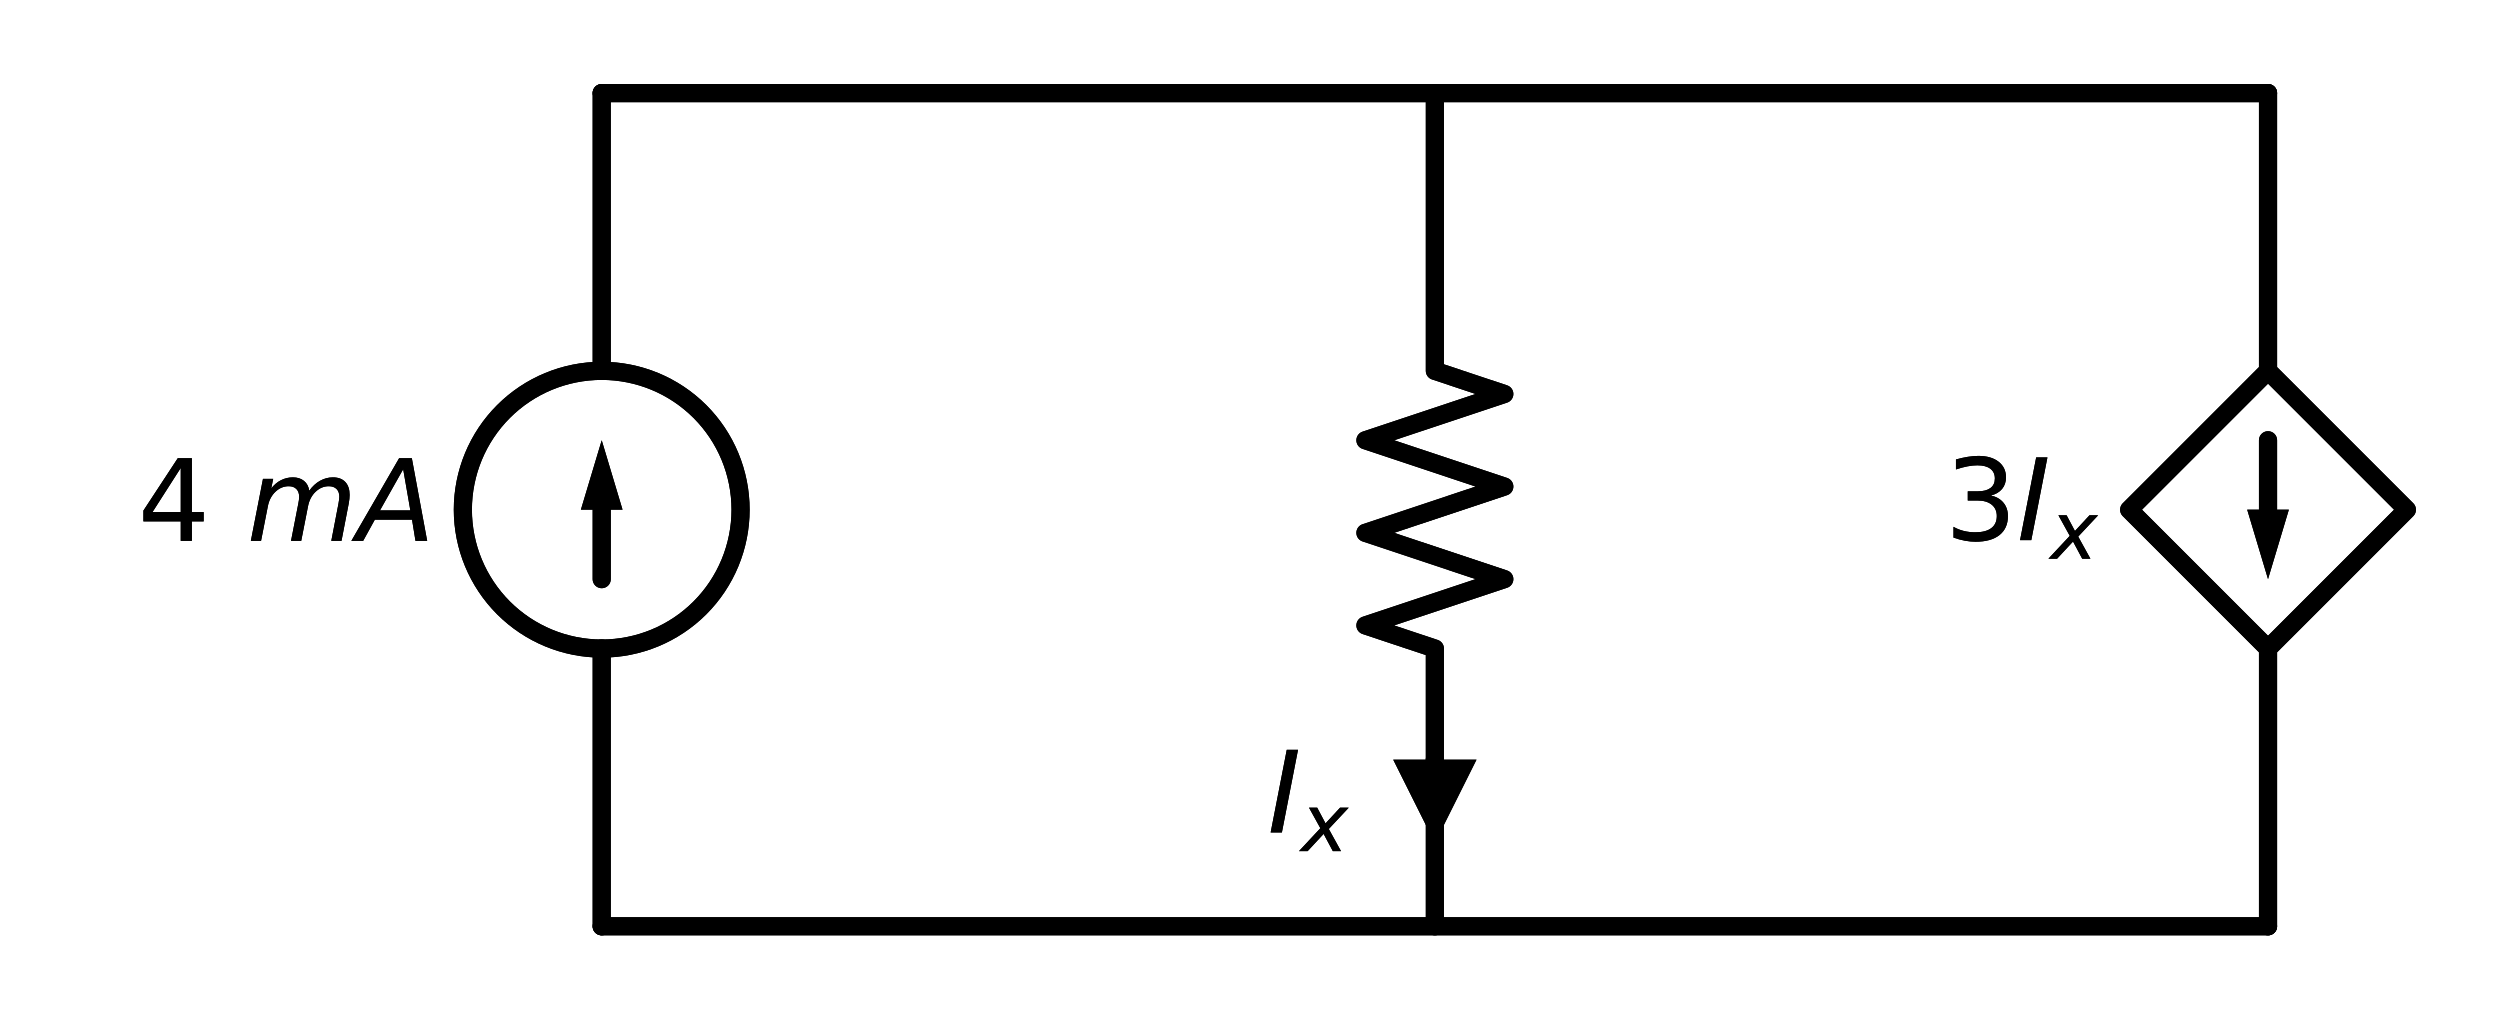
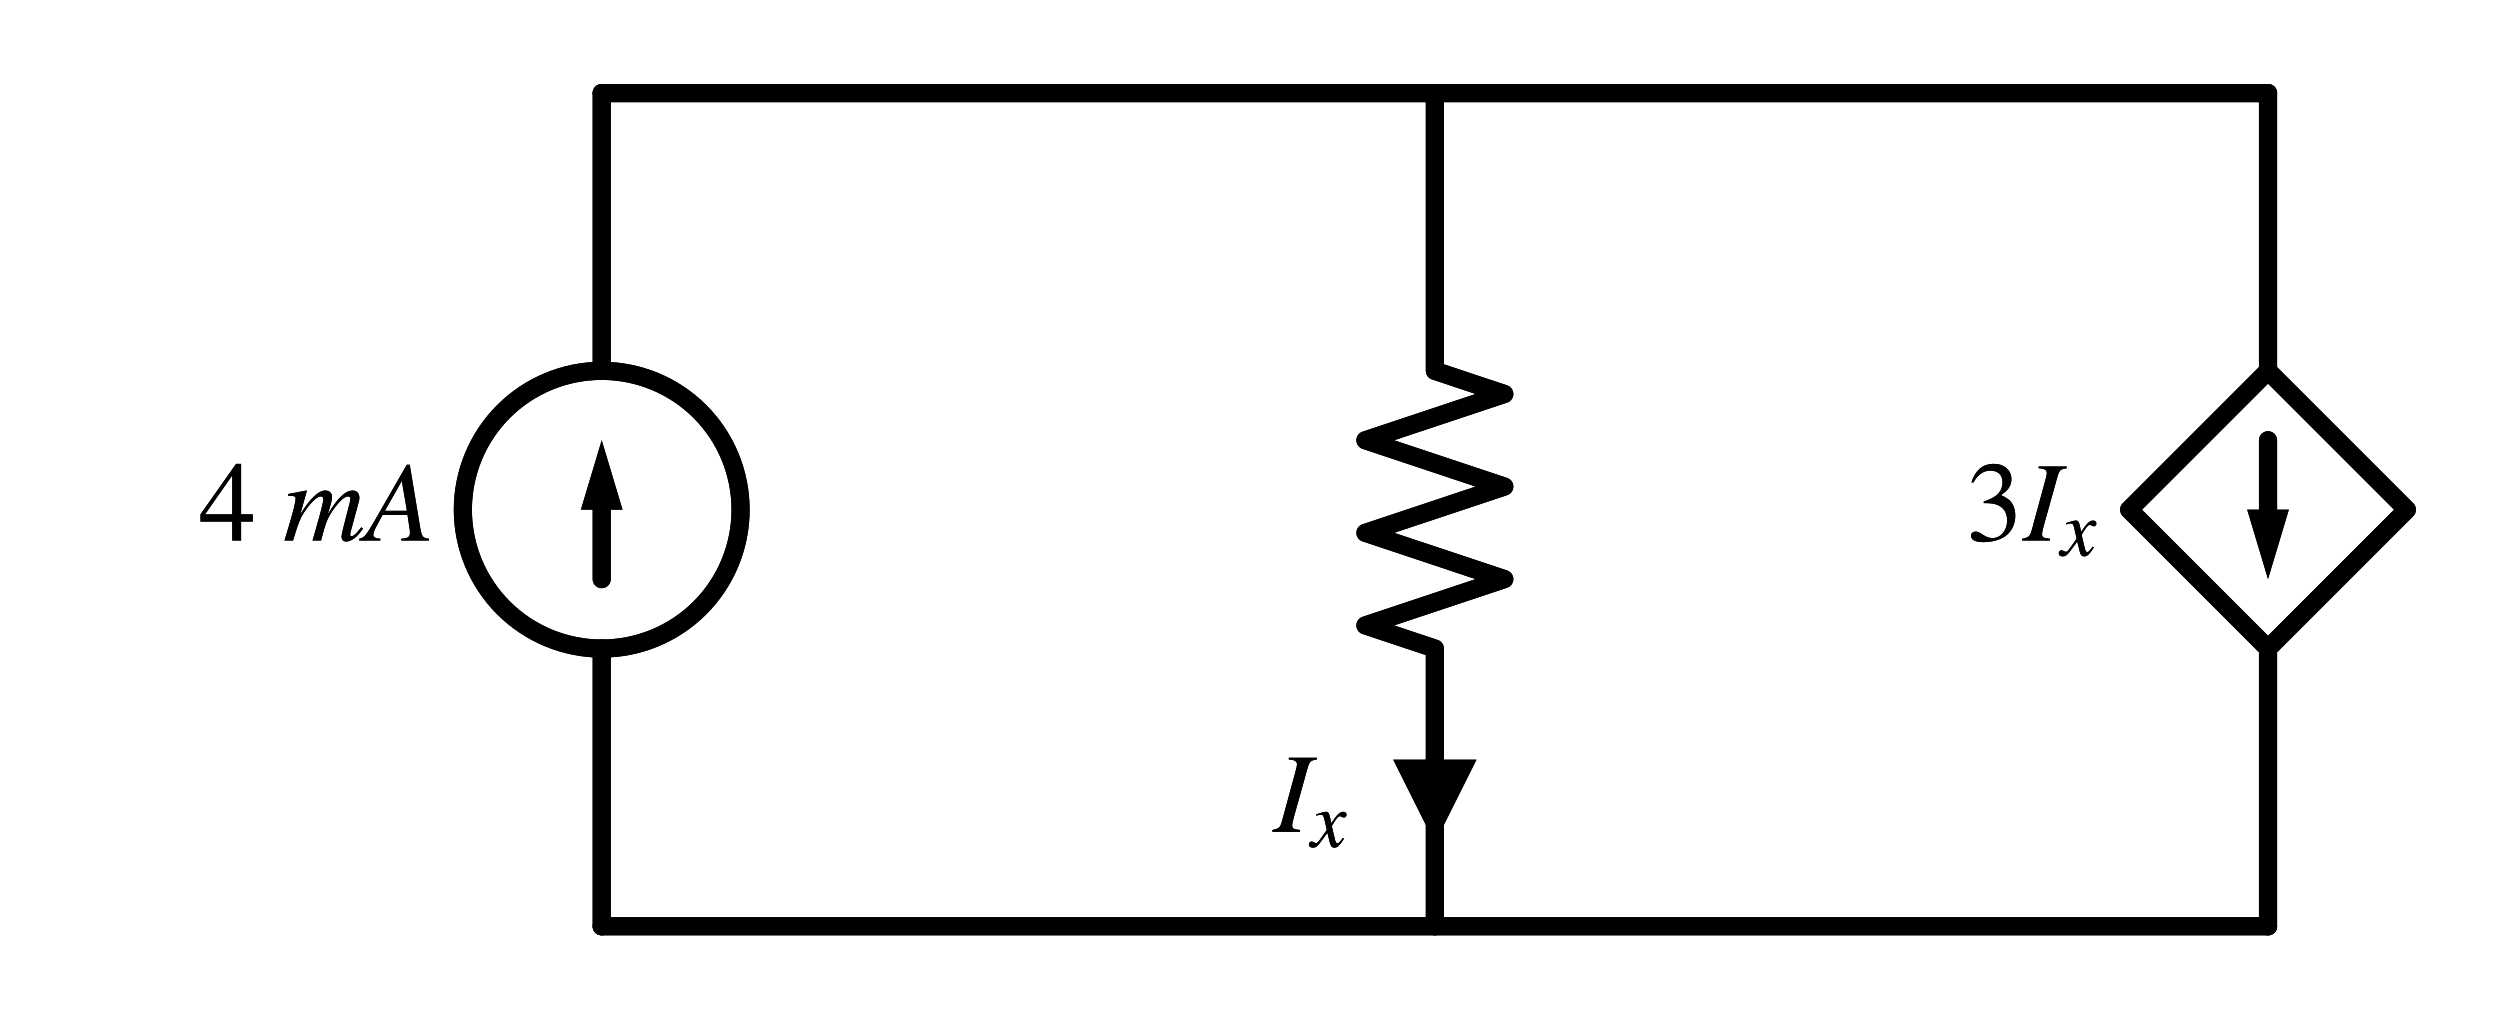
<svg xmlns="http://www.w3.org/2000/svg" xmlns:xlink="http://www.w3.org/1999/xlink" width="275.459pt" height="112.32pt" viewBox="0 0 275.459 112.32" version="1.1">
  <defs>
    <style type="text/css">*{stroke-linejoin: round; stroke-linecap: butt}</style>
  </defs>
  <g id="figure_1">
    <g id="patch_1">
      <path d="M 0 112.32  L 275.459 112.32  L 275.459 0  L 0 0  L 0 112.32  z " style="fill: none" />
    </g>
    <g id="axes_1">
      <g id="patch_2">
-         <path d="M 66.299 71.46  C 70.356 71.46 74.248 69.848 77.118 66.979  C 79.987 64.11 81.599 60.218 81.599 56.16  C 81.599 52.102 79.987 48.21 77.118 45.341  C 74.248 42.472 70.356 40.86 66.299 40.86  C 62.241 40.86 58.349 42.472 55.48 45.341  C 52.611 48.21 50.999 52.102 50.999 56.16  C 50.999 60.218 52.611 64.11 55.48 66.979  C 58.349 69.848 62.241 71.46 66.299 71.46  L 66.299 71.46  z " clip-path="url(#pbdc11fdece)" style="fill: none; stroke: #000000; stroke-width: 2; stroke-linejoin: miter" />
+         <path d="M 66.299 71.46  C 70.356 71.46 74.248 69.848 77.118 66.979  C 79.987 64.11 81.599 60.218 81.599 56.16  C 81.599 52.102 79.987 48.21 77.118 45.341  C 74.248 42.472 70.356 40.86 66.299 40.86  C 62.241 40.86 58.349 42.472 55.48 45.341  C 52.611 48.21 50.999 52.102 50.999 56.16  C 50.999 60.218 52.611 64.11 55.48 66.979  C 58.349 69.848 62.241 71.46 66.299 71.46  L 66.299 71.46  z " clip-path="url(#p805f3c39de)" style="fill: none; stroke: #000000; stroke-width: 2; stroke-linejoin: miter" />
      </g>
      <g id="patch_3">
-         <path d="M 66.299 71.46  C 70.356 71.46 74.248 69.848 77.118 66.979  C 79.987 64.11 81.599 60.218 81.599 56.16  C 81.599 52.102 79.987 48.21 77.118 45.341  C 74.248 42.472 70.356 40.86 66.299 40.86  C 62.241 40.86 58.349 42.472 55.48 45.341  C 52.611 48.21 50.999 52.102 50.999 56.16  C 50.999 60.218 52.611 64.11 55.48 66.979  C 58.349 69.848 62.241 71.46 66.299 71.46  L 66.299 71.46  z " clip-path="url(#pbdc11fdece)" style="fill: none; stroke: #000000; stroke-width: 2; stroke-linejoin: miter" />
+         <path d="M 66.299 71.46  C 70.356 71.46 74.248 69.848 77.118 66.979  C 79.987 64.11 81.599 60.218 81.599 56.16  C 81.599 52.102 79.987 48.21 77.118 45.341  C 74.248 42.472 70.356 40.86 66.299 40.86  C 62.241 40.86 58.349 42.472 55.48 45.341  C 52.611 48.21 50.999 52.102 50.999 56.16  C 50.999 60.218 52.611 64.11 55.48 66.979  C 58.349 69.848 62.241 71.46 66.299 71.46  L 66.299 71.46  z " clip-path="url(#p805f3c39de)" style="fill: none; stroke: #000000; stroke-width: 2; stroke-linejoin: miter" />
      </g>
      <g id="line2d_1">
-         <path d="M 66.299 102.06  L 66.299 71.46  L 66.299 71.46  M 66.299 40.86  L 66.299 40.86  L 66.299 10.26  " clip-path="url(#pbdc11fdece)" style="fill: none; stroke: #000000; stroke-width: 2; stroke-linecap: round" />
+         <path d="M 66.299 102.06  L 66.299 71.46  L 66.299 71.46  M 66.299 40.86  L 66.299 40.86  L 66.299 10.26  " clip-path="url(#p805f3c39de)" style="fill: none; stroke: #000000; stroke-width: 2; stroke-linecap: round" />
      </g>
      <g id="line2d_2">
-         <path d="M 66.299 63.81  L 66.299 56.16  " clip-path="url(#pbdc11fdece)" style="fill: none; stroke: #000000; stroke-width: 2; stroke-linecap: round" />
+         <path d="M 66.299 63.81  L 66.299 56.16  " clip-path="url(#p805f3c39de)" style="fill: none; stroke: #000000; stroke-width: 2; stroke-linecap: round" />
      </g>
      <g id="patch_4">
-         <path d="M 64.004 56.16  L 66.299 48.51  L 68.594 56.16  z " clip-path="url(#pbdc11fdece)" />
+         <path d="M 64.004 56.16  L 66.299 48.51  L 68.594 56.16  z " clip-path="url(#p805f3c39de)" />
      </g>
      <g id="line2d_3">
-         <path d="M 66.299 10.26  L 112.199 10.26  L 158.099 10.26  " clip-path="url(#pbdc11fdece)" style="fill: none; stroke: #000000; stroke-width: 2; stroke-linecap: round" />
+         <path d="M 66.299 10.26  L 112.199 10.26  L 158.099 10.26  " clip-path="url(#p805f3c39de)" style="fill: none; stroke: #000000; stroke-width: 2; stroke-linecap: round" />
      </g>
      <g id="line2d_4">
-         <path d="M 158.099 10.26  L 158.099 40.86  L 165.749 43.41  L 150.449 48.51  L 165.749 53.61  L 150.449 58.71  L 165.749 63.81  L 150.449 68.91  L 158.099 71.46  L 158.099 102.06  " clip-path="url(#pbdc11fdece)" style="fill: none; stroke: #000000; stroke-width: 2; stroke-linecap: round" />
+         <path d="M 158.099 10.26  L 158.099 40.86  L 165.749 43.41  L 150.449 48.51  L 165.749 53.61  L 150.449 58.71  L 165.749 63.81  L 150.449 68.91  L 158.099 71.46  L 158.099 102.06  " clip-path="url(#p805f3c39de)" style="fill: none; stroke: #000000; stroke-width: 2; stroke-linecap: round" />
      </g>
      <g id="line2d_5">
-         <path d="M 158.099 10.26  L 203.999 10.26  L 249.899 10.26  " clip-path="url(#pbdc11fdece)" style="fill: none; stroke: #000000; stroke-width: 2; stroke-linecap: round" />
+         <path d="M 158.099 10.26  L 203.999 10.26  L 249.899 10.26  " clip-path="url(#p805f3c39de)" style="fill: none; stroke: #000000; stroke-width: 2; stroke-linecap: round" />
      </g>
      <g id="line2d_6">
-         <path d="M 249.899 10.26  L 249.899 40.86  L 265.199 56.16  L 249.899 71.46  L 234.599 56.16  L 249.899 40.86  M 249.899 71.46  L 249.899 102.06  " clip-path="url(#pbdc11fdece)" style="fill: none; stroke: #000000; stroke-width: 2; stroke-linecap: round" />
+         <path d="M 249.899 10.26  L 249.899 40.86  L 265.199 56.16  L 249.899 71.46  L 234.599 56.16  L 249.899 40.86  M 249.899 71.46  L 249.899 102.06  " clip-path="url(#p805f3c39de)" style="fill: none; stroke: #000000; stroke-width: 2; stroke-linecap: round" />
      </g>
      <g id="line2d_7">
-         <path d="M 249.899 48.51  L 249.899 56.16  " clip-path="url(#pbdc11fdece)" style="fill: none; stroke: #000000; stroke-width: 2; stroke-linecap: round" />
+         <path d="M 249.899 48.51  L 249.899 56.16  " clip-path="url(#p805f3c39de)" style="fill: none; stroke: #000000; stroke-width: 2; stroke-linecap: round" />
      </g>
      <g id="patch_5">
-         <path d="M 252.194 56.16  L 249.899 63.81  L 247.604 56.16  z " clip-path="url(#pbdc11fdece)" />
+         <path d="M 252.194 56.16  L 249.899 63.81  L 247.604 56.16  z " clip-path="url(#p805f3c39de)" />
      </g>
      <g id="line2d_8">
-         <path d="M 249.899 102.06  L 158.099 102.06  L 66.299 102.06  " clip-path="url(#pbdc11fdece)" style="fill: none; stroke: #000000; stroke-width: 2; stroke-linecap: round" />
+         <path d="M 249.899 102.06  L 158.099 102.06  L 66.299 102.06  " clip-path="url(#p805f3c39de)" style="fill: none; stroke: #000000; stroke-width: 2; stroke-linecap: round" />
      </g>
      <g id="line2d_9">
-         <path d="M 66.299 102.06  L 66.299 71.46  L 66.299 71.46  M 66.299 40.86  L 66.299 40.86  L 66.299 10.26  " clip-path="url(#pbdc11fdece)" style="fill: none; stroke: #000000; stroke-width: 2; stroke-linecap: round" />
+         <path d="M 66.299 102.06  L 66.299 71.46  L 66.299 71.46  M 66.299 40.86  L 66.299 40.86  L 66.299 10.26  " clip-path="url(#p805f3c39de)" style="fill: none; stroke: #000000; stroke-width: 2; stroke-linecap: round" />
      </g>
      <g id="line2d_10">
-         <path d="M 66.299 63.81  L 66.299 56.16  " clip-path="url(#pbdc11fdece)" style="fill: none; stroke: #000000; stroke-width: 2; stroke-linecap: round" />
+         <path d="M 66.299 63.81  L 66.299 56.16  " clip-path="url(#p805f3c39de)" style="fill: none; stroke: #000000; stroke-width: 2; stroke-linecap: round" />
      </g>
      <g id="patch_6">
-         <path d="M 64.004 56.16  L 66.299 48.51  L 68.594 56.16  z " clip-path="url(#pbdc11fdece)" />
+         <path d="M 64.004 56.16  L 66.299 48.51  L 68.594 56.16  z " clip-path="url(#p805f3c39de)" />
      </g>
      <g id="line2d_11">
-         <path d="M 66.299 10.26  L 112.199 10.26  L 158.099 10.26  " clip-path="url(#pbdc11fdece)" style="fill: none; stroke: #000000; stroke-width: 2; stroke-linecap: round" />
+         <path d="M 66.299 10.26  L 112.199 10.26  L 158.099 10.26  " clip-path="url(#p805f3c39de)" style="fill: none; stroke: #000000; stroke-width: 2; stroke-linecap: round" />
      </g>
      <g id="line2d_12">
-         <path d="M 158.099 10.26  L 158.099 40.86  L 165.749 43.41  L 150.449 48.51  L 165.749 53.61  L 150.449 58.71  L 165.749 63.81  L 150.449 68.91  L 158.099 71.46  L 158.099 102.06  " clip-path="url(#pbdc11fdece)" style="fill: none; stroke: #000000; stroke-width: 2; stroke-linecap: round" />
+         <path d="M 158.099 10.26  L 158.099 40.86  L 165.749 43.41  L 150.449 48.51  L 165.749 53.61  L 150.449 58.71  L 165.749 63.81  L 150.449 68.91  L 158.099 71.46  L 158.099 102.06  " clip-path="url(#p805f3c39de)" style="fill: none; stroke: #000000; stroke-width: 2; stroke-linecap: round" />
      </g>
      <g id="line2d_13">
-         <path d="M 158.099 10.26  L 203.999 10.26  L 249.899 10.26  " clip-path="url(#pbdc11fdece)" style="fill: none; stroke: #000000; stroke-width: 2; stroke-linecap: round" />
+         <path d="M 158.099 10.26  L 203.999 10.26  L 249.899 10.26  " clip-path="url(#p805f3c39de)" style="fill: none; stroke: #000000; stroke-width: 2; stroke-linecap: round" />
      </g>
      <g id="line2d_14">
-         <path d="M 249.899 10.26  L 249.899 40.86  L 265.199 56.16  L 249.899 71.46  L 234.599 56.16  L 249.899 40.86  M 249.899 71.46  L 249.899 102.06  " clip-path="url(#pbdc11fdece)" style="fill: none; stroke: #000000; stroke-width: 2; stroke-linecap: round" />
+         <path d="M 249.899 10.26  L 249.899 40.86  L 265.199 56.16  L 249.899 71.46  L 234.599 56.16  L 249.899 40.86  M 249.899 71.46  L 249.899 102.06  " clip-path="url(#p805f3c39de)" style="fill: none; stroke: #000000; stroke-width: 2; stroke-linecap: round" />
      </g>
      <g id="line2d_15">
-         <path d="M 249.899 48.51  L 249.899 56.16  " clip-path="url(#pbdc11fdece)" style="fill: none; stroke: #000000; stroke-width: 2; stroke-linecap: round" />
+         <path d="M 249.899 48.51  L 249.899 56.16  " clip-path="url(#p805f3c39de)" style="fill: none; stroke: #000000; stroke-width: 2; stroke-linecap: round" />
      </g>
      <g id="patch_7">
-         <path d="M 252.194 56.16  L 249.899 63.81  L 247.604 56.16  z " clip-path="url(#pbdc11fdece)" />
+         <path d="M 252.194 56.16  L 249.899 63.81  L 247.604 56.16  z " clip-path="url(#p805f3c39de)" />
      </g>
      <g id="line2d_16">
-         <path d="M 249.899 102.06  L 158.099 102.06  L 66.299 102.06  " clip-path="url(#pbdc11fdece)" style="fill: none; stroke: #000000; stroke-width: 2; stroke-linecap: round" />
+         <path d="M 249.899 102.06  L 158.099 102.06  L 66.299 102.06  " clip-path="url(#p805f3c39de)" style="fill: none; stroke: #000000; stroke-width: 2; stroke-linecap: round" />
      </g>
      <g id="text_1">
-         <g clip-path="url(#pbdc11fdece)">
-           <g transform="translate(15.1888 59.60922)scale(0.125 -0.125)">
+         <g clip-path="url(#p805f3c39de)">
+           <g transform="translate(21.9388 59.60922)scale(0.125 -0.125)">
            <defs>
-               <path id="DejaVuSans-34" d="M 2419 4116  L 825 1625  L 2419 1625  L 2419 4116  z M 2253 4666  L 3047 4666  L 3047 1625  L 3713 1625  L 3713 1100  L 3047 1100  L 3047 0  L 2419 0  L 2419 1100  L 313 1100  L 313 1709  L 2253 4666  z " transform="scale(0.015625)" />
-               <path id="DejaVuSans-Oblique-6d" d="M 5747 2113  L 5338 0  L 4763 0  L 5166 2094  Q 5191 2228 5203 2325  Q 5216 2422 5216 2491  Q 5216 2772 5059 2928  Q 4903 3084 4622 3084  Q 4203 3084 3875 2770  Q 3547 2456 3450 1953  L 3066 0  L 2491 0  L 2900 2094  Q 2925 2209 2937 2307  Q 2950 2406 2950 2484  Q 2950 2769 2794 2926  Q 2638 3084 2363 3084  Q 1938 3084 1609 2770  Q 1281 2456 1184 1953  L 800 0  L 225 0  L 909 3500  L 1484 3500  L 1375 2956  Q 1609 3263 1923 3423  Q 2238 3584 2597 3584  Q 2978 3584 3223 3384  Q 3469 3184 3519 2828  Q 3781 3197 4126 3390  Q 4472 3584 4856 3584  Q 5306 3584 5551 3325  Q 5797 3066 5797 2591  Q 5797 2488 5784 2364  Q 5772 2241 5747 2113  z " transform="scale(0.015625)" />
-               <path id="DejaVuSans-Oblique-41" d="M 2356 4666  L 3072 4666  L 3938 0  L 3278 0  L 3084 1197  L 984 1197  L 325 0  L -341 0  L 2356 4666  z M 2584 4044  L 1275 1722  L 2988 1722  L 2584 4044  z " transform="scale(0.015625)" />
+               <path id="STIXGeneral-Regular-34" d="M 3027 1069  L 2368 1069  L 2368 0  L 1869 0  L 1869 1069  L 77 1069  L 77 1478  L 2086 4326  L 2368 4326  L 2368 1478  L 3027 1478  L 3027 1069  z M 1869 1478  L 1869 3674  L 333 1478  L 1869 1478  z " transform="scale(0.015625)" />
+               <path id="STIXGeneral-Italic-6d" d="M 4506 672  L 4474 627  Q 3981 -58 3552 -58  Q 3296 -58 3296 237  Q 3296 333 3379 659  L 3750 2112  Q 3795 2291 3795 2355  Q 3795 2413 3756 2451  Q 3718 2490 3667 2490  Q 3366 2490 2829 1741  Q 2592 1408 2457 1072  Q 2323 736 2138 0  L 1658 0  L 1830 595  Q 2266 2099 2266 2330  Q 2266 2490 2125 2490  Q 1965 2490 1702 2237  Q 1440 1984 1171 1574  Q 1011 1325 899 1043  Q 787 762 557 0  L 77 0  L 352 922  Q 704 2093 704 2381  Q 704 2522 442 2522  L 282 2522  L 282 2624  L 1318 2822  L 1338 2810  L 966 1472  Q 1798 2822 2374 2822  Q 2560 2822 2659 2720  Q 2758 2618 2758 2438  Q 2758 2195 2502 1466  Q 2842 2003 3069 2275  Q 3296 2547 3526 2694  Q 3731 2822 3930 2822  Q 4102 2822 4201 2710  Q 4301 2598 4301 2419  Q 4301 2336 4282 2240  L 3846 634  Q 3782 390 3782 346  Q 3782 243 3859 243  Q 4000 243 4275 582  L 4410 749  L 4506 672  z " transform="scale(0.015625)" />
+               <path id="STIXGeneral-Italic-41" d="M 3610 0  L 2042 0  L 2042 102  Q 2330 115 2432 192  Q 2534 269 2534 442  Q 2534 493 2522 608  L 2394 1446  L 986 1446  L 608 736  Q 467 474 467 314  Q 467 122 864 102  L 864 0  L -326 0  L -326 102  Q -109 147 28 307  Q 166 467 531 1101  L 2355 4275  L 2522 4275  L 3110 736  Q 3174 339 3264 230  Q 3354 122 3610 102  L 3610 0  z M 2362 1677  L 2074 3360  L 1120 1677  L 2362 1677  z " transform="scale(0.015625)" />
            </defs>
-             <use xlink:href="#DejaVuSans-34" transform="translate(0 0.09375)" />
-             <use xlink:href="#DejaVuSans-Oblique-6d" transform="translate(96.09342 0.09375)" />
-             <use xlink:href="#DejaVuSans-Oblique-41" transform="translate(193.5055 0.09375)" />
+             <use xlink:href="#STIXGeneral-Regular-34" transform="translate(0 0.40625)" />
+             <use xlink:href="#STIXGeneral-Italic-6d" transform="translate(74.06641 0.40625)" />
+             <use xlink:href="#STIXGeneral-Italic-41" transform="translate(146.2664 0.40625)" />
          </g>
        </g>
      </g>
      <g id="text_2">
-         <g clip-path="url(#pbdc11fdece)">
-           <g transform="translate(214.2888 59.60922)scale(0.125 -0.125)">
+         <g clip-path="url(#p805f3c39de)">
+           <g transform="translate(216.6638 59.60922)scale(0.125 -0.125)">
            <defs>
-               <path id="DejaVuSans-33" d="M 2597 2516  Q 3050 2419 3304 2112  Q 3559 1806 3559 1356  Q 3559 666 3084 287  Q 2609 -91 1734 -91  Q 1441 -91 1130 -33  Q 819 25 488 141  L 488 750  Q 750 597 1062 519  Q 1375 441 1716 441  Q 2309 441 2620 675  Q 2931 909 2931 1356  Q 2931 1769 2642 2001  Q 2353 2234 1838 2234  L 1294 2234  L 1294 2753  L 1863 2753  Q 2328 2753 2575 2939  Q 2822 3125 2822 3475  Q 2822 3834 2567 4026  Q 2313 4219 1838 4219  Q 1578 4219 1281 4162  Q 984 4106 628 3988  L 628 4550  Q 988 4650 1302 4700  Q 1616 4750 1894 4750  Q 2613 4750 3031 4423  Q 3450 4097 3450 3541  Q 3450 3153 3228 2886  Q 3006 2619 2597 2516  z " transform="scale(0.015625)" />
-               <path id="DejaVuSans-Oblique-49" d="M 1081 4666  L 1716 4666  L 806 0  L 172 0  L 1081 4666  z " transform="scale(0.015625)" />
-               <path id="DejaVuSans-Oblique-78" d="M 3841 3500  L 2234 1784  L 3219 0  L 2559 0  L 1819 1388  L 531 0  L -166 0  L 1556 1844  L 641 3500  L 1300 3500  L 1972 2234  L 3144 3500  L 3841 3500  z " transform="scale(0.015625)" />
+               <path id="STIXGeneral-Regular-33" d="M 390 3264  L 288 3290  Q 435 3770 748 4048  Q 1062 4326 1542 4326  Q 1990 4326 2265 4083  Q 2541 3840 2541 3450  Q 2541 2925 1946 2566  Q 2298 2413 2477 2227  Q 2758 1914 2758 1402  Q 2758 890 2464 506  Q 2246 211 1840 60  Q 1434 -90 979 -90  Q 262 -90 262 275  Q 262 378 339 442  Q 416 506 525 506  Q 685 506 915 339  Q 1197 141 1466 141  Q 1818 141 2058 425  Q 2298 710 2298 1120  Q 2298 1856 1632 2048  Q 1434 2112 979 2112  L 979 2202  Q 1338 2323 1517 2432  Q 2035 2726 2035 3290  Q 2035 3610 1852 3776  Q 1670 3942 1344 3942  Q 768 3942 390 3264  z " transform="scale(0.015625)" />
+               <path id="STIXGeneral-Italic-49" d="M 2458 4179  L 2458 4077  Q 2189 4045 2102 3961  Q 2016 3878 1933 3584  L 1165 838  Q 1069 499 1069 352  Q 1069 224 1149 179  Q 1229 134 1510 102  L 1510 0  L -51 0  L -51 102  Q 218 154 317 237  Q 416 320 486 582  L 1254 3405  Q 1338 3699 1338 3802  Q 1338 3930 1235 3997  Q 1133 4064 877 4077  L 877 4179  L 2458 4179  z " transform="scale(0.015625)" />
+               <path id="STIXGeneral-Italic-78" d="M 1555 2272  L 1632 1907  Q 1971 2426 2179 2624  Q 2387 2822 2598 2822  Q 2714 2822 2787 2755  Q 2861 2688 2861 2585  Q 2861 2483 2800 2419  Q 2739 2355 2643 2355  Q 2586 2355 2490 2409  Q 2394 2464 2310 2464  Q 2125 2464 1683 1690  Q 1683 1606 1734 1402  L 1939 544  Q 2003 282 2131 282  Q 2234 282 2432 538  Q 2451 563 2476 598  Q 2502 634 2521 662  Q 2541 691 2566 717  L 2662 659  Q 2387 230 2227 80  Q 2067 -70 1882 -70  Q 1728 -70 1645 26  Q 1562 122 1504 365  L 1318 1126  L 755 365  Q 557 96 432 13  Q 307 -70 147 -70  Q 0 -70 -86 0  Q -173 70 -173 198  Q -173 294 -112 361  Q -51 429 45 429  Q 122 429 250 358  Q 346 301 416 301  Q 525 301 742 614  L 1267 1357  L 1088 2150  Q 1024 2432 969 2509  Q 915 2586 794 2586  Q 717 2586 544 2541  L 429 2509  L 410 2611  L 480 2637  Q 992 2822 1229 2822  Q 1350 2822 1420 2707  Q 1491 2592 1555 2272  z " transform="scale(0.015625)" />
            </defs>
-             <use xlink:href="#DejaVuSans-33" transform="translate(0 0.78125)" />
-             <use xlink:href="#DejaVuSans-Oblique-49" transform="translate(63.62305 0.78125)" />
-             <use xlink:href="#DejaVuSans-Oblique-78" transform="translate(93.11523 -15.625)scale(0.7)" />
+             <use xlink:href="#STIXGeneral-Regular-33" transform="translate(0 0.40625)" />
+             <use xlink:href="#STIXGeneral-Italic-49" transform="translate(49.99999 0.40625)" />
+             <use xlink:href="#STIXGeneral-Italic-78" transform="translate(83.29997 -12.82188)scale(0.7)" />
          </g>
        </g>
      </g>
      <g id="text_3">
-         <g clip-path="url(#pbdc11fdece)">
-           <g transform="translate(15.1888 59.60922)scale(0.125 -0.125)">
-             <use xlink:href="#DejaVuSans-34" transform="translate(0 0.09375)" />
-             <use xlink:href="#DejaVuSans-Oblique-6d" transform="translate(96.09342 0.09375)" />
-             <use xlink:href="#DejaVuSans-Oblique-41" transform="translate(193.5055 0.09375)" />
+         <g clip-path="url(#p805f3c39de)">
+           <g transform="translate(21.9388 59.60922)scale(0.125 -0.125)">
+             <use xlink:href="#STIXGeneral-Regular-34" transform="translate(0 0.40625)" />
+             <use xlink:href="#STIXGeneral-Italic-6d" transform="translate(74.06641 0.40625)" />
+             <use xlink:href="#STIXGeneral-Italic-41" transform="translate(146.2664 0.40625)" />
          </g>
        </g>
      </g>
      <g id="text_4">
-         <g clip-path="url(#pbdc11fdece)">
-           <g transform="translate(214.2888 59.60922)scale(0.125 -0.125)">
-             <use xlink:href="#DejaVuSans-33" transform="translate(0 0.78125)" />
-             <use xlink:href="#DejaVuSans-Oblique-49" transform="translate(63.62305 0.78125)" />
-             <use xlink:href="#DejaVuSans-Oblique-78" transform="translate(93.11523 -15.625)scale(0.7)" />
+         <g clip-path="url(#p805f3c39de)">
+           <g transform="translate(216.6638 59.60922)scale(0.125 -0.125)">
+             <use xlink:href="#STIXGeneral-Regular-33" transform="translate(0 0.40625)" />
+             <use xlink:href="#STIXGeneral-Italic-49" transform="translate(49.99999 0.40625)" />
+             <use xlink:href="#STIXGeneral-Italic-78" transform="translate(83.29997 -12.82188)scale(0.7)" />
          </g>
        </g>
      </g>
      <g id="line2d_17">
-         <path d="M 158.099 83.7  L 158.099 83.7  " clip-path="url(#pbdc11fdece)" style="fill: none; stroke: #000000; stroke-width: 2; stroke-linecap: round" />
+         <path d="M 158.099 83.7  L 158.099 83.7  " clip-path="url(#p805f3c39de)" style="fill: none; stroke: #000000; stroke-width: 2; stroke-linecap: round" />
      </g>
      <g id="patch_8">
-         <path d="M 162.689 83.7  L 158.099 92.88  L 153.509 83.7  z " clip-path="url(#pbdc11fdece)" />
+         <path d="M 162.689 83.7  L 158.099 92.88  L 153.509 83.7  z " clip-path="url(#p805f3c39de)" />
      </g>
      <g id="text_5">
-         <g clip-path="url(#pbdc11fdece)">
-           <g transform="translate(139.6688 91.73922)scale(0.125 -0.125)">
-             <use xlink:href="#DejaVuSans-Oblique-49" transform="translate(0 0.09375)" />
-             <use xlink:href="#DejaVuSans-Oblique-78" transform="translate(29.49219 -16.3125)scale(0.7)" />
+         <g clip-path="url(#p805f3c39de)">
+           <g transform="translate(140.2938 91.73922)scale(0.125 -0.125)">
+             <use xlink:href="#STIXGeneral-Italic-49" transform="translate(0 0.703125)" />
+             <use xlink:href="#STIXGeneral-Italic-78" transform="translate(33.29999 -12.525)scale(0.7)" />
          </g>
        </g>
      </g>
      <g id="line2d_18">
-         <path d="M 158.099 83.7  L 158.099 83.7  " clip-path="url(#pbdc11fdece)" style="fill: none; stroke: #000000; stroke-width: 2; stroke-linecap: round" />
+         <path d="M 158.099 83.7  L 158.099 83.7  " clip-path="url(#p805f3c39de)" style="fill: none; stroke: #000000; stroke-width: 2; stroke-linecap: round" />
      </g>
      <g id="patch_9">
-         <path d="M 162.689 83.7  L 158.099 92.88  L 153.509 83.7  z " clip-path="url(#pbdc11fdece)" />
+         <path d="M 162.689 83.7  L 158.099 92.88  L 153.509 83.7  z " clip-path="url(#p805f3c39de)" />
      </g>
      <g id="text_6">
-         <g clip-path="url(#pbdc11fdece)">
-           <g transform="translate(139.6688 91.73922)scale(0.125 -0.125)">
-             <use xlink:href="#DejaVuSans-Oblique-49" transform="translate(0 0.09375)" />
-             <use xlink:href="#DejaVuSans-Oblique-78" transform="translate(29.49219 -16.3125)scale(0.7)" />
+         <g clip-path="url(#p805f3c39de)">
+           <g transform="translate(140.2938 91.73922)scale(0.125 -0.125)">
+             <use xlink:href="#STIXGeneral-Italic-49" transform="translate(0 0.703125)" />
+             <use xlink:href="#STIXGeneral-Italic-78" transform="translate(33.29999 -12.525)scale(0.7)" />
          </g>
        </g>
      </g>
    </g>
  </g>
  <defs>
-     <clipPath id="pbdc11fdece">
+     <clipPath id="p805f3c39de">
      <rect x="7.2" y="7.2" width="261.059" height="97.92" />
    </clipPath>
  </defs>
</svg>
